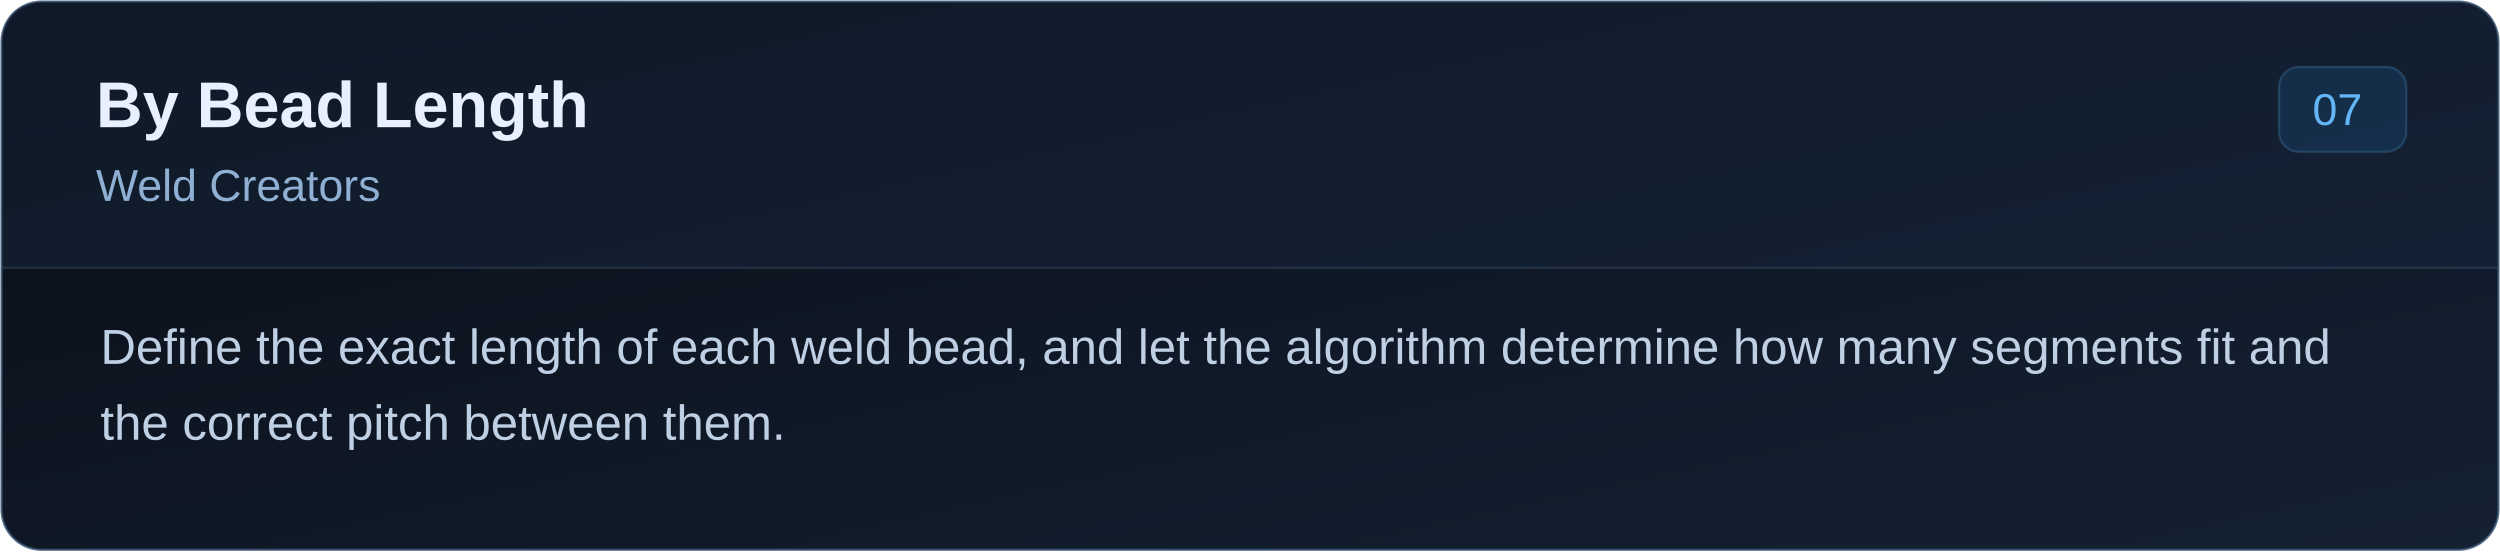
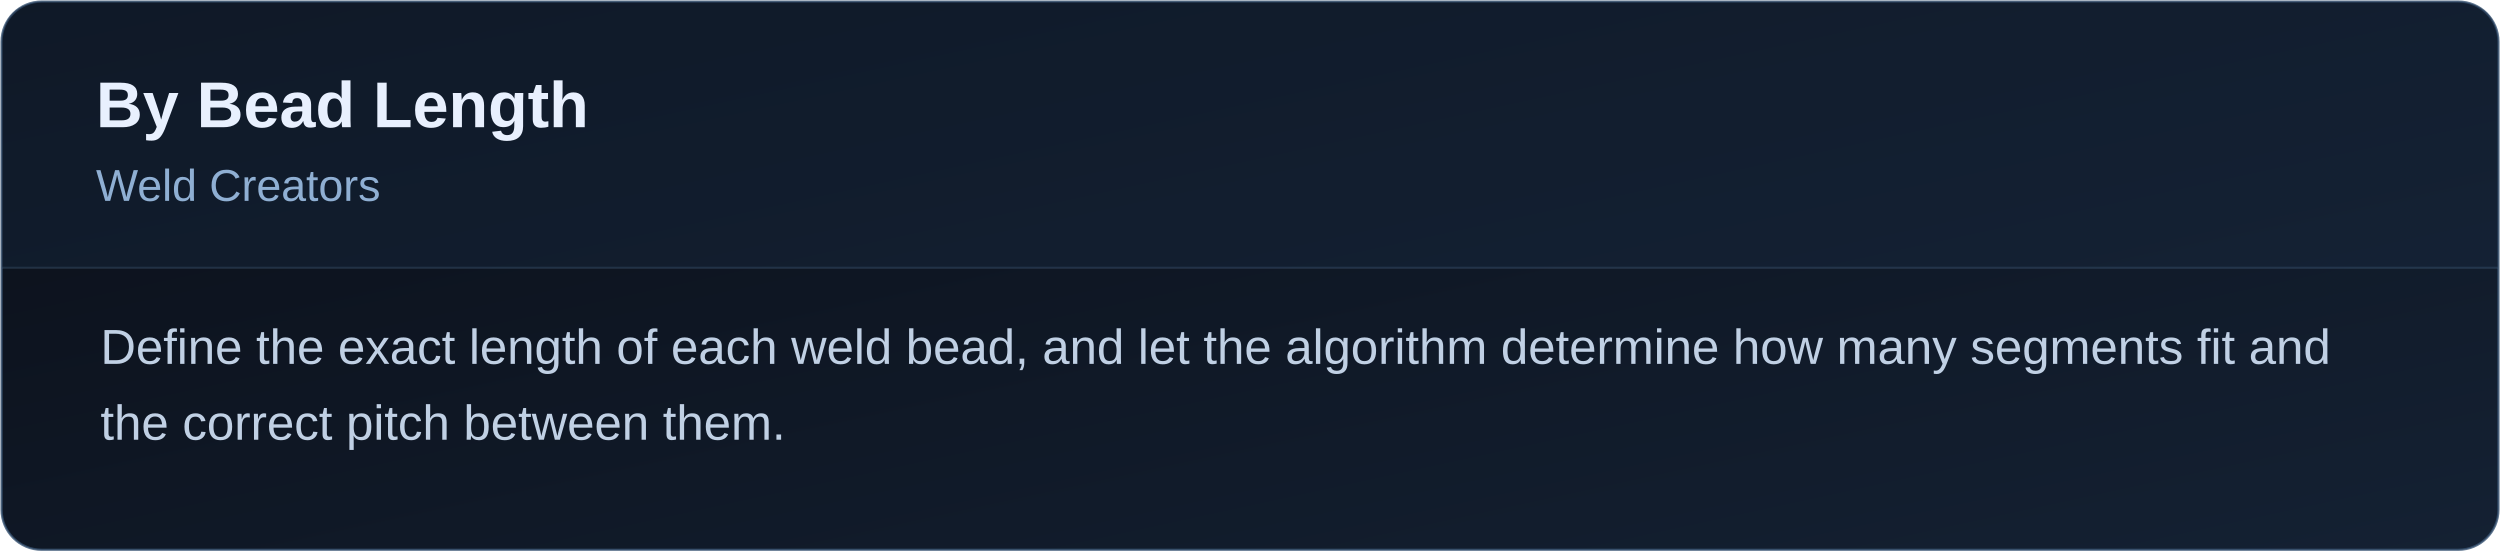
<svg xmlns="http://www.w3.org/2000/svg" width="1120" height="247" viewBox="0 0 1120 247" role="img" aria-labelledby="title description">
  <defs>
    <linearGradient id="panel-bg" x2="1" y2="1">
      <stop stop-color="#0A0E17" />
      <stop offset="1" stop-color="#142133" />
    </linearGradient>
  </defs>
  <rect x=".7" y=".7" width="1118.6" height="245.6" rx="18" fill="url(#panel-bg)" stroke="#365171" stroke-opacity=".8" />
  <path d="M20 1H1100Q1119 1 1119 20V120H1V20Q1 1 20 1" fill="#182A44" fill-opacity=".38" />
-   <rect x="1021" y="30" width="57" height="38" rx="9" fill="#1E88E5" fill-opacity=".14" stroke="#64B5F6" stroke-opacity=".2" />
  <path d="M1 120H1119" stroke="#7CA3D2" stroke-opacity=".16" />
  <text id="titulo" xml:space="preserve" style="white-space:pre" x="43" y="57" fill="#E8F0FE" font-family="Arial, Helvetica, sans-serif" font-size="29" font-weight="700" font-style="normal" letter-spacing="0" text-anchor="start">
    <tspan x="43" y="57" fill="#E8F0FE" font-family="Arial, Helvetica, sans-serif" font-size="29" font-weight="700" font-style="normal" letter-spacing="0" text-anchor="start">By Bead Length</tspan>
  </text>
  <text id="subtitulo" xml:space="preserve" style="white-space:pre" x="43" y="90" fill="#8FAFD3" font-family="Arial, Helvetica, sans-serif" font-size="20" font-weight="400" font-style="normal" letter-spacing="0" text-anchor="start">
    <tspan x="43" y="90" fill="#8FAFD3" font-family="Arial, Helvetica, sans-serif" font-size="20" font-weight="400" font-style="normal" letter-spacing="0" text-anchor="start">Weld Creators</tspan>
  </text>
-   <text id="numero" xml:space="preserve" style="white-space:pre" x="1036" y="56" fill="#64B5F6" font-family="Arial, Helvetica, sans-serif" font-size="20" font-weight="400" font-style="normal" letter-spacing="0" text-anchor="start">
-     <tspan x="1036" y="56" fill="#64B5F6" font-family="Arial, Helvetica, sans-serif" font-size="20" font-weight="400" font-style="normal" letter-spacing="0" text-anchor="start">07</tspan>
-   </text>
  <text id="descripcion" xml:space="preserve" style="white-space:pre" x="45" y="163" fill="#C0D0E4" font-family="Arial, Helvetica, sans-serif" font-size="22" font-weight="400" font-style="normal" letter-spacing="0" text-anchor="start">
    <tspan x="45" y="163" fill="#C0D0E4" font-family="Arial, Helvetica, sans-serif" font-size="22" font-weight="400" font-style="normal" letter-spacing="0" text-anchor="start">Define the exact length of each weld bead, and let the algorithm determine how many segments fit and</tspan>
    <tspan x="45" y="197" fill="#C0D0E4" font-family="Arial, Helvetica, sans-serif" font-size="22" font-weight="400" font-style="normal" letter-spacing="0" text-anchor="start">the correct pitch between them.</tspan>
  </text>
</svg>
